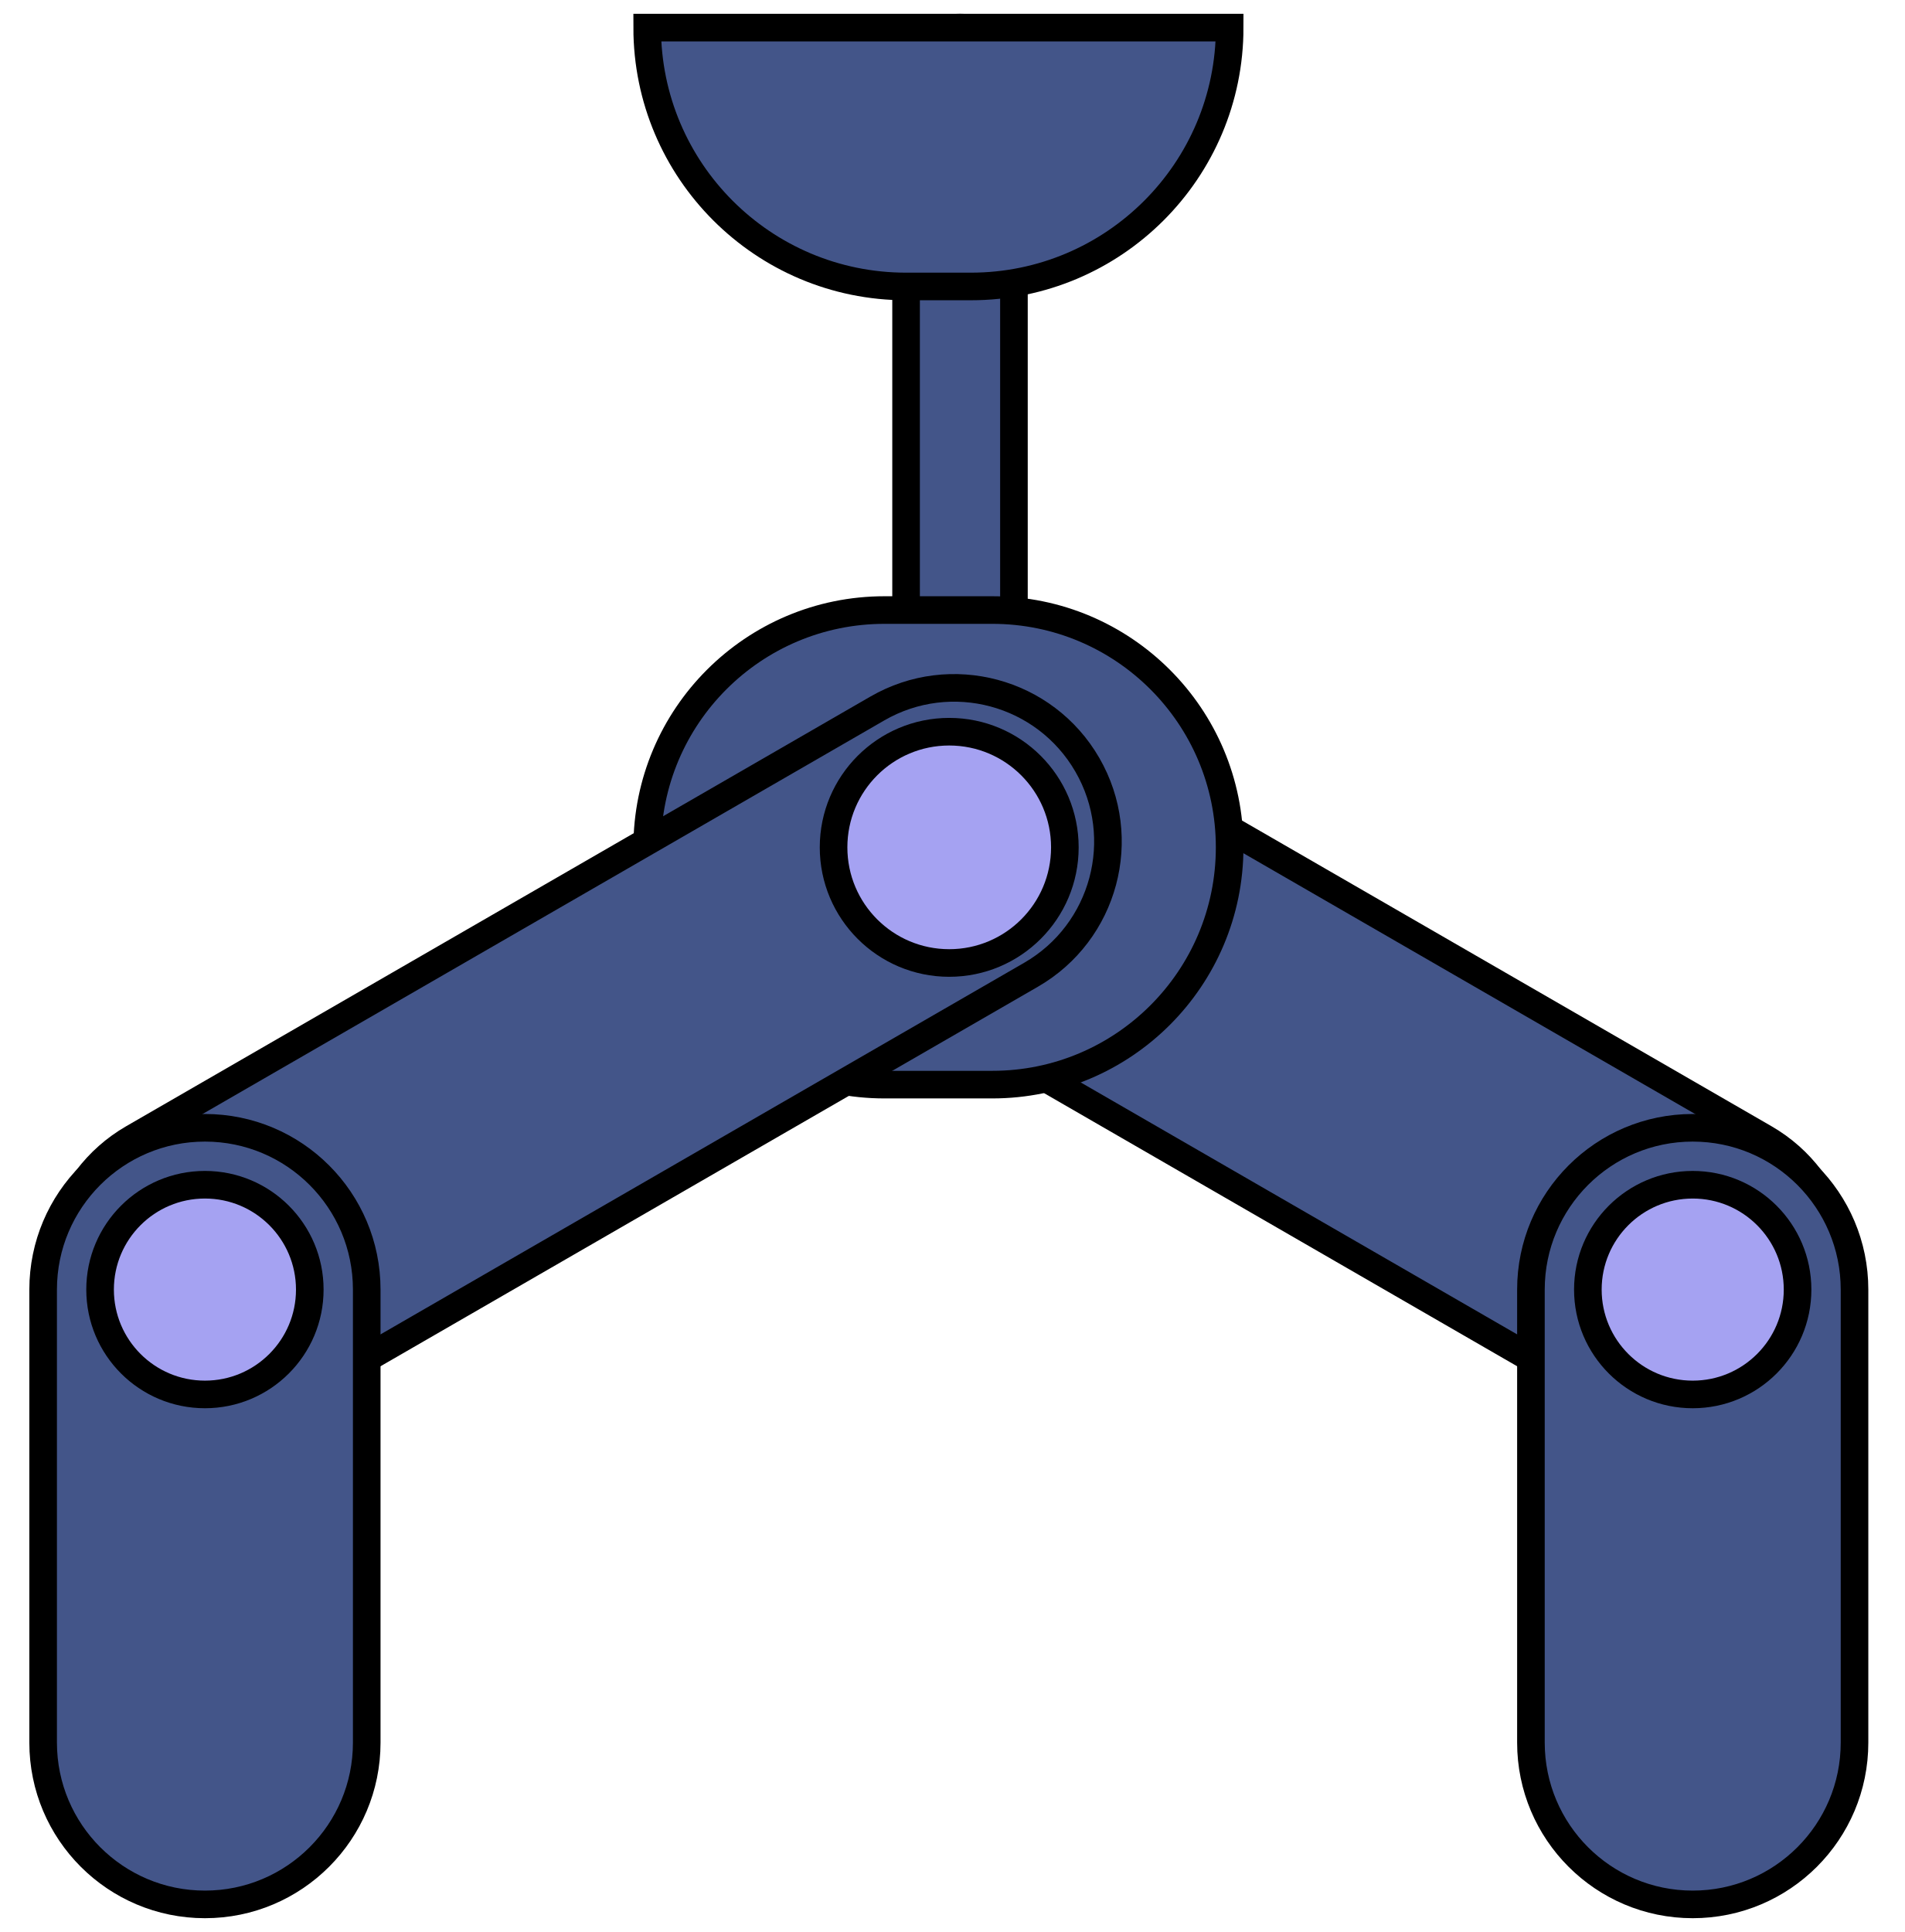
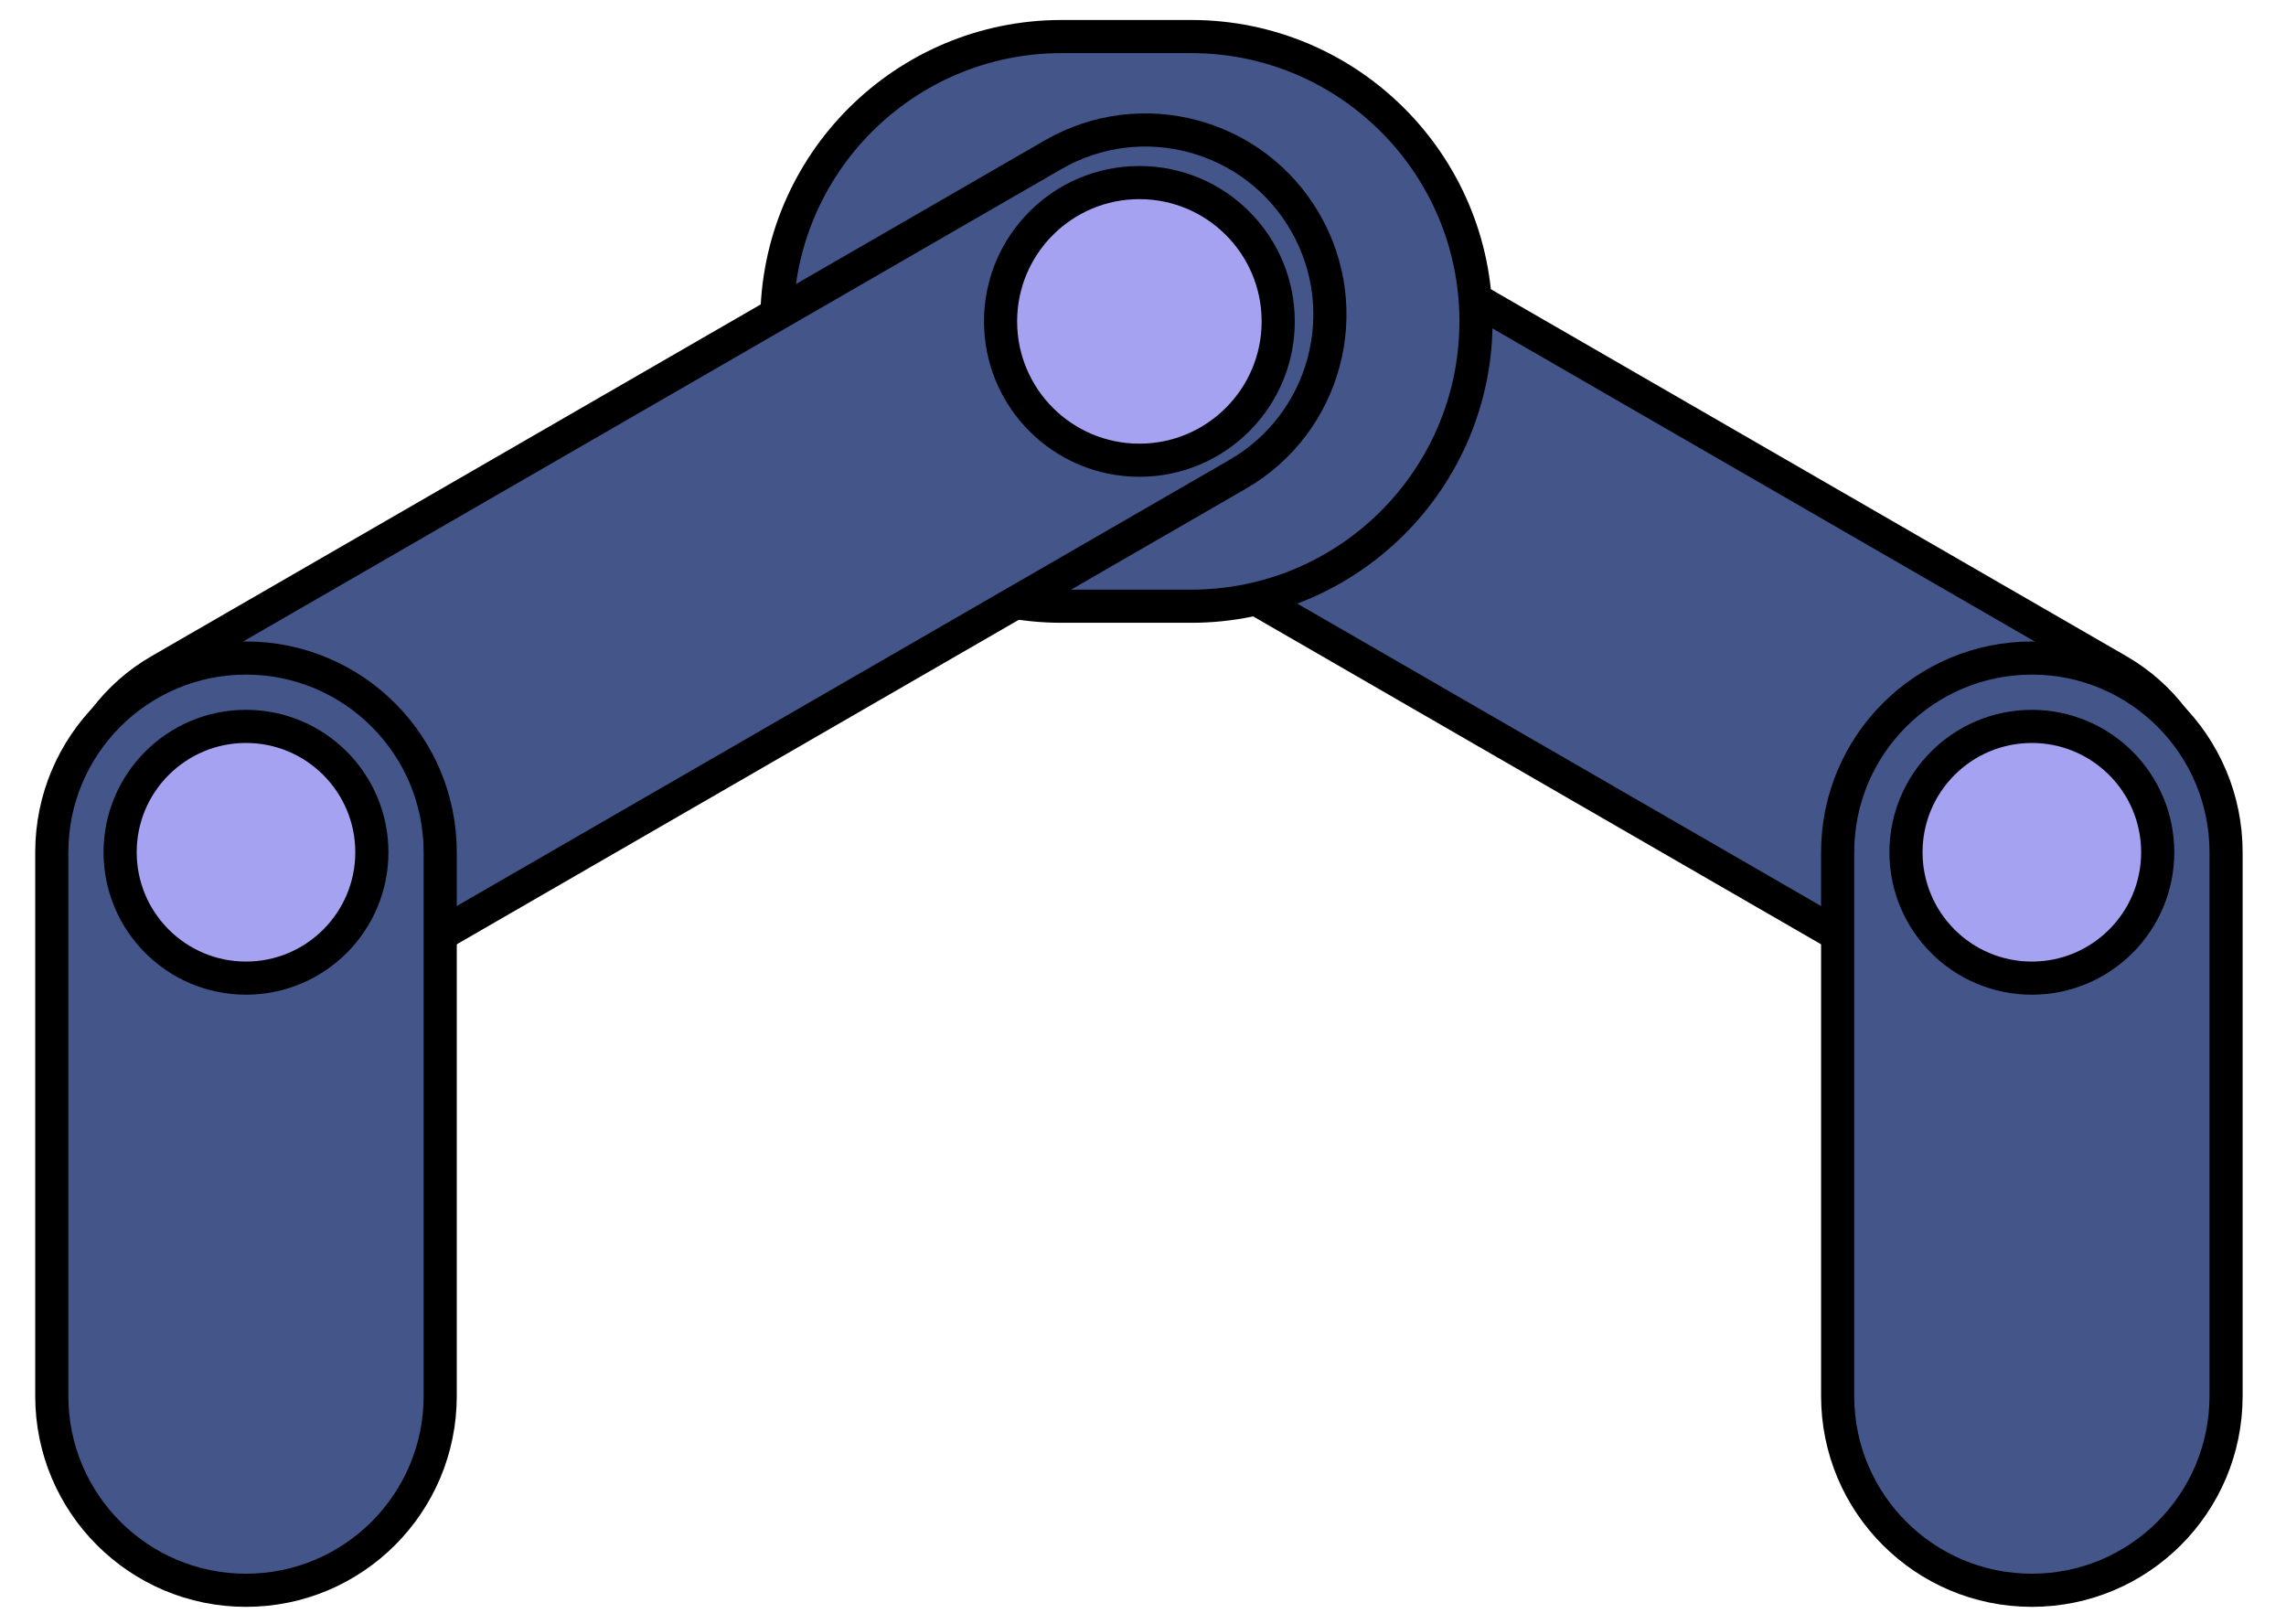
- <svg xmlns="http://www.w3.org/2000/svg" width="69" height="70" viewBox="0 0 69 70" fill="none">
-   <path d="M36.968 25.67C34.304 24.132 30.898 25.045 29.36 27.709C27.822 30.372 28.734 33.779 31.398 35.317L58.361 50.884C61.025 52.422 64.432 51.509 65.97 48.845C67.508 46.181 66.595 42.775 63.931 41.237L36.968 25.67Z" fill="#435589" stroke="black" />
-   <path d="M67.191 46.724C67.191 43.487 64.567 40.862 61.329 40.862C58.092 40.862 55.467 43.487 55.467 46.724V63.138C55.467 66.376 58.092 69 61.329 69C64.567 69 67.191 66.376 67.191 63.138V46.724Z" fill="#435589" stroke="black" />
-   <circle cx="4.299" cy="4.299" r="3.799" transform="matrix(-1 0 0 1 65.6277 42.4253)" fill="#A5A2F2" stroke="black" />
-   <rect x="32.828" y="1" width="3.908" height="25.793" rx="1.954" fill="#435589" stroke="black" />
-   <rect x="23.448" y="22.103" width="21.103" height="17.195" rx="8.598" fill="#435589" stroke="black" />
-   <path d="M23.448 1H44.552C44.552 6.18 40.352 10.379 35.172 10.379H32.828C27.648 10.379 23.448 6.18 23.448 1Z" fill="#435589" stroke="black" />
-   <path d="M31.787 25.67C34.451 24.132 37.857 25.045 39.395 27.709C40.933 30.372 40.02 33.779 37.356 35.317L10.393 50.884C7.729 52.422 4.323 51.509 2.785 48.845C1.247 46.181 2.16 42.775 4.824 41.237L31.787 25.67Z" fill="#435589" stroke="black" />
-   <path d="M1.563 46.724C1.563 43.487 4.188 40.862 7.425 40.862C10.663 40.862 13.287 43.487 13.287 46.724L13.287 63.138C13.287 66.376 10.663 69 7.425 69C4.188 69 1.563 66.376 1.563 63.138L1.563 46.724Z" fill="#435589" stroke="black" />
-   <circle cx="7.425" cy="46.724" r="3.799" fill="#A5A2F2" stroke="black" />
-   <circle cx="34.391" cy="30.701" r="4.19" fill="#A5A2F2" stroke="black" />
+ <svg xmlns="http://www.w3.org/2000/svg" width="69" height="49" viewBox="0 0 69 49" fill="none">
+   <path d="M36.968 4.67C34.304 3.132 30.898 4.045 29.36 6.708C27.822 9.372 28.734 12.779 31.398 14.317L58.361 29.884C61.025 31.422 64.432 30.509 65.97 27.845C67.508 25.181 66.595 21.775 63.931 20.237L36.968 4.67Z" fill="#435589" stroke="black" />
+   <path d="M67.191 25.724C67.191 22.487 64.567 19.862 61.329 19.862C58.092 19.862 55.467 22.487 55.467 25.724V42.138C55.467 45.376 58.092 48 61.329 48C64.567 48 67.191 45.376 67.191 42.138V25.724Z" fill="#435589" stroke="black" />
+   <circle cx="4.299" cy="4.299" r="3.799" transform="matrix(-1 0 0 1 65.6277 21.4253)" fill="#A5A2F2" stroke="black" />
+   <rect x="23.448" y="1.103" width="21.103" height="17.195" rx="8.598" fill="#435589" stroke="black" />
+   <path d="M31.787 4.67C34.451 3.132 37.857 4.045 39.395 6.708C40.933 9.372 40.02 12.779 37.356 14.317L10.393 29.884C7.729 31.422 4.323 30.509 2.785 27.845C1.247 25.181 2.16 21.775 4.824 20.237L31.787 4.67Z" fill="#435589" stroke="black" />
+   <path d="M1.563 25.724C1.563 22.487 4.188 19.862 7.425 19.862C10.663 19.862 13.287 22.487 13.287 25.724L13.287 42.138C13.287 45.376 10.663 48 7.425 48C4.188 48 1.563 45.376 1.563 42.138L1.563 25.724Z" fill="#435589" stroke="black" />
+   <circle cx="7.425" cy="25.724" r="3.799" fill="#A5A2F2" stroke="black" />
+   <circle cx="34.391" cy="9.701" r="4.19" fill="#A5A2F2" stroke="black" />
</svg>
